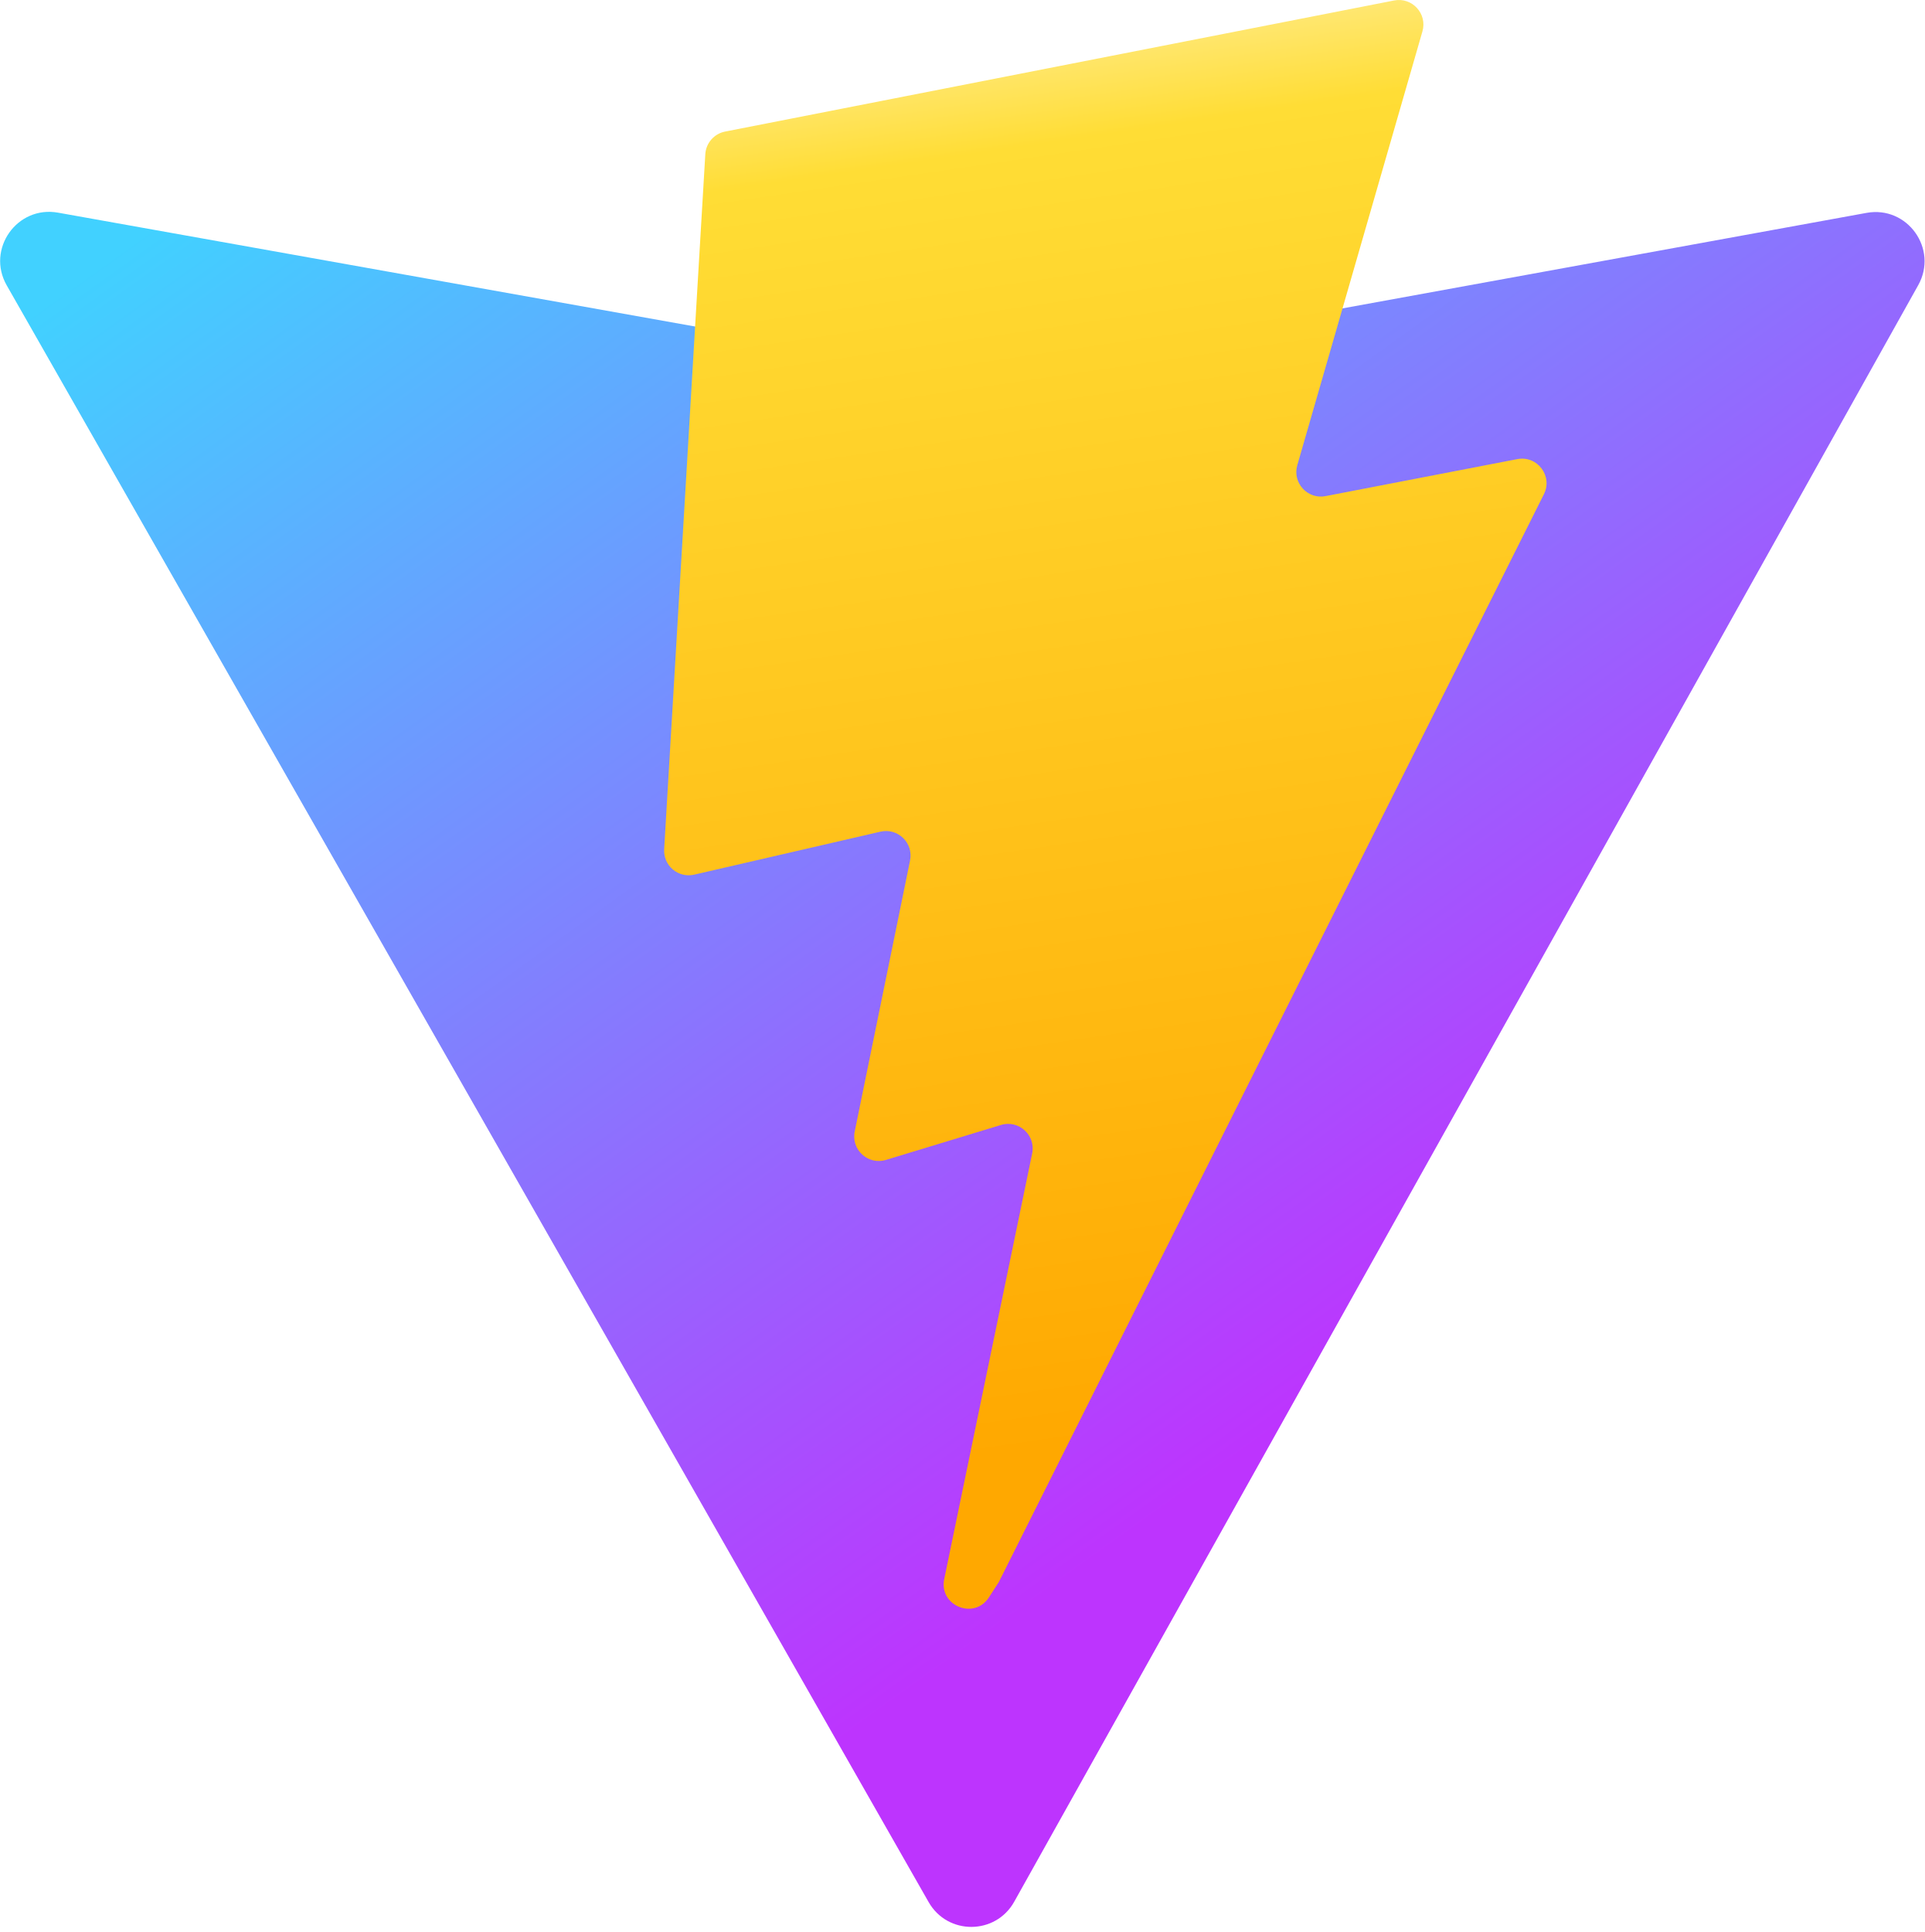
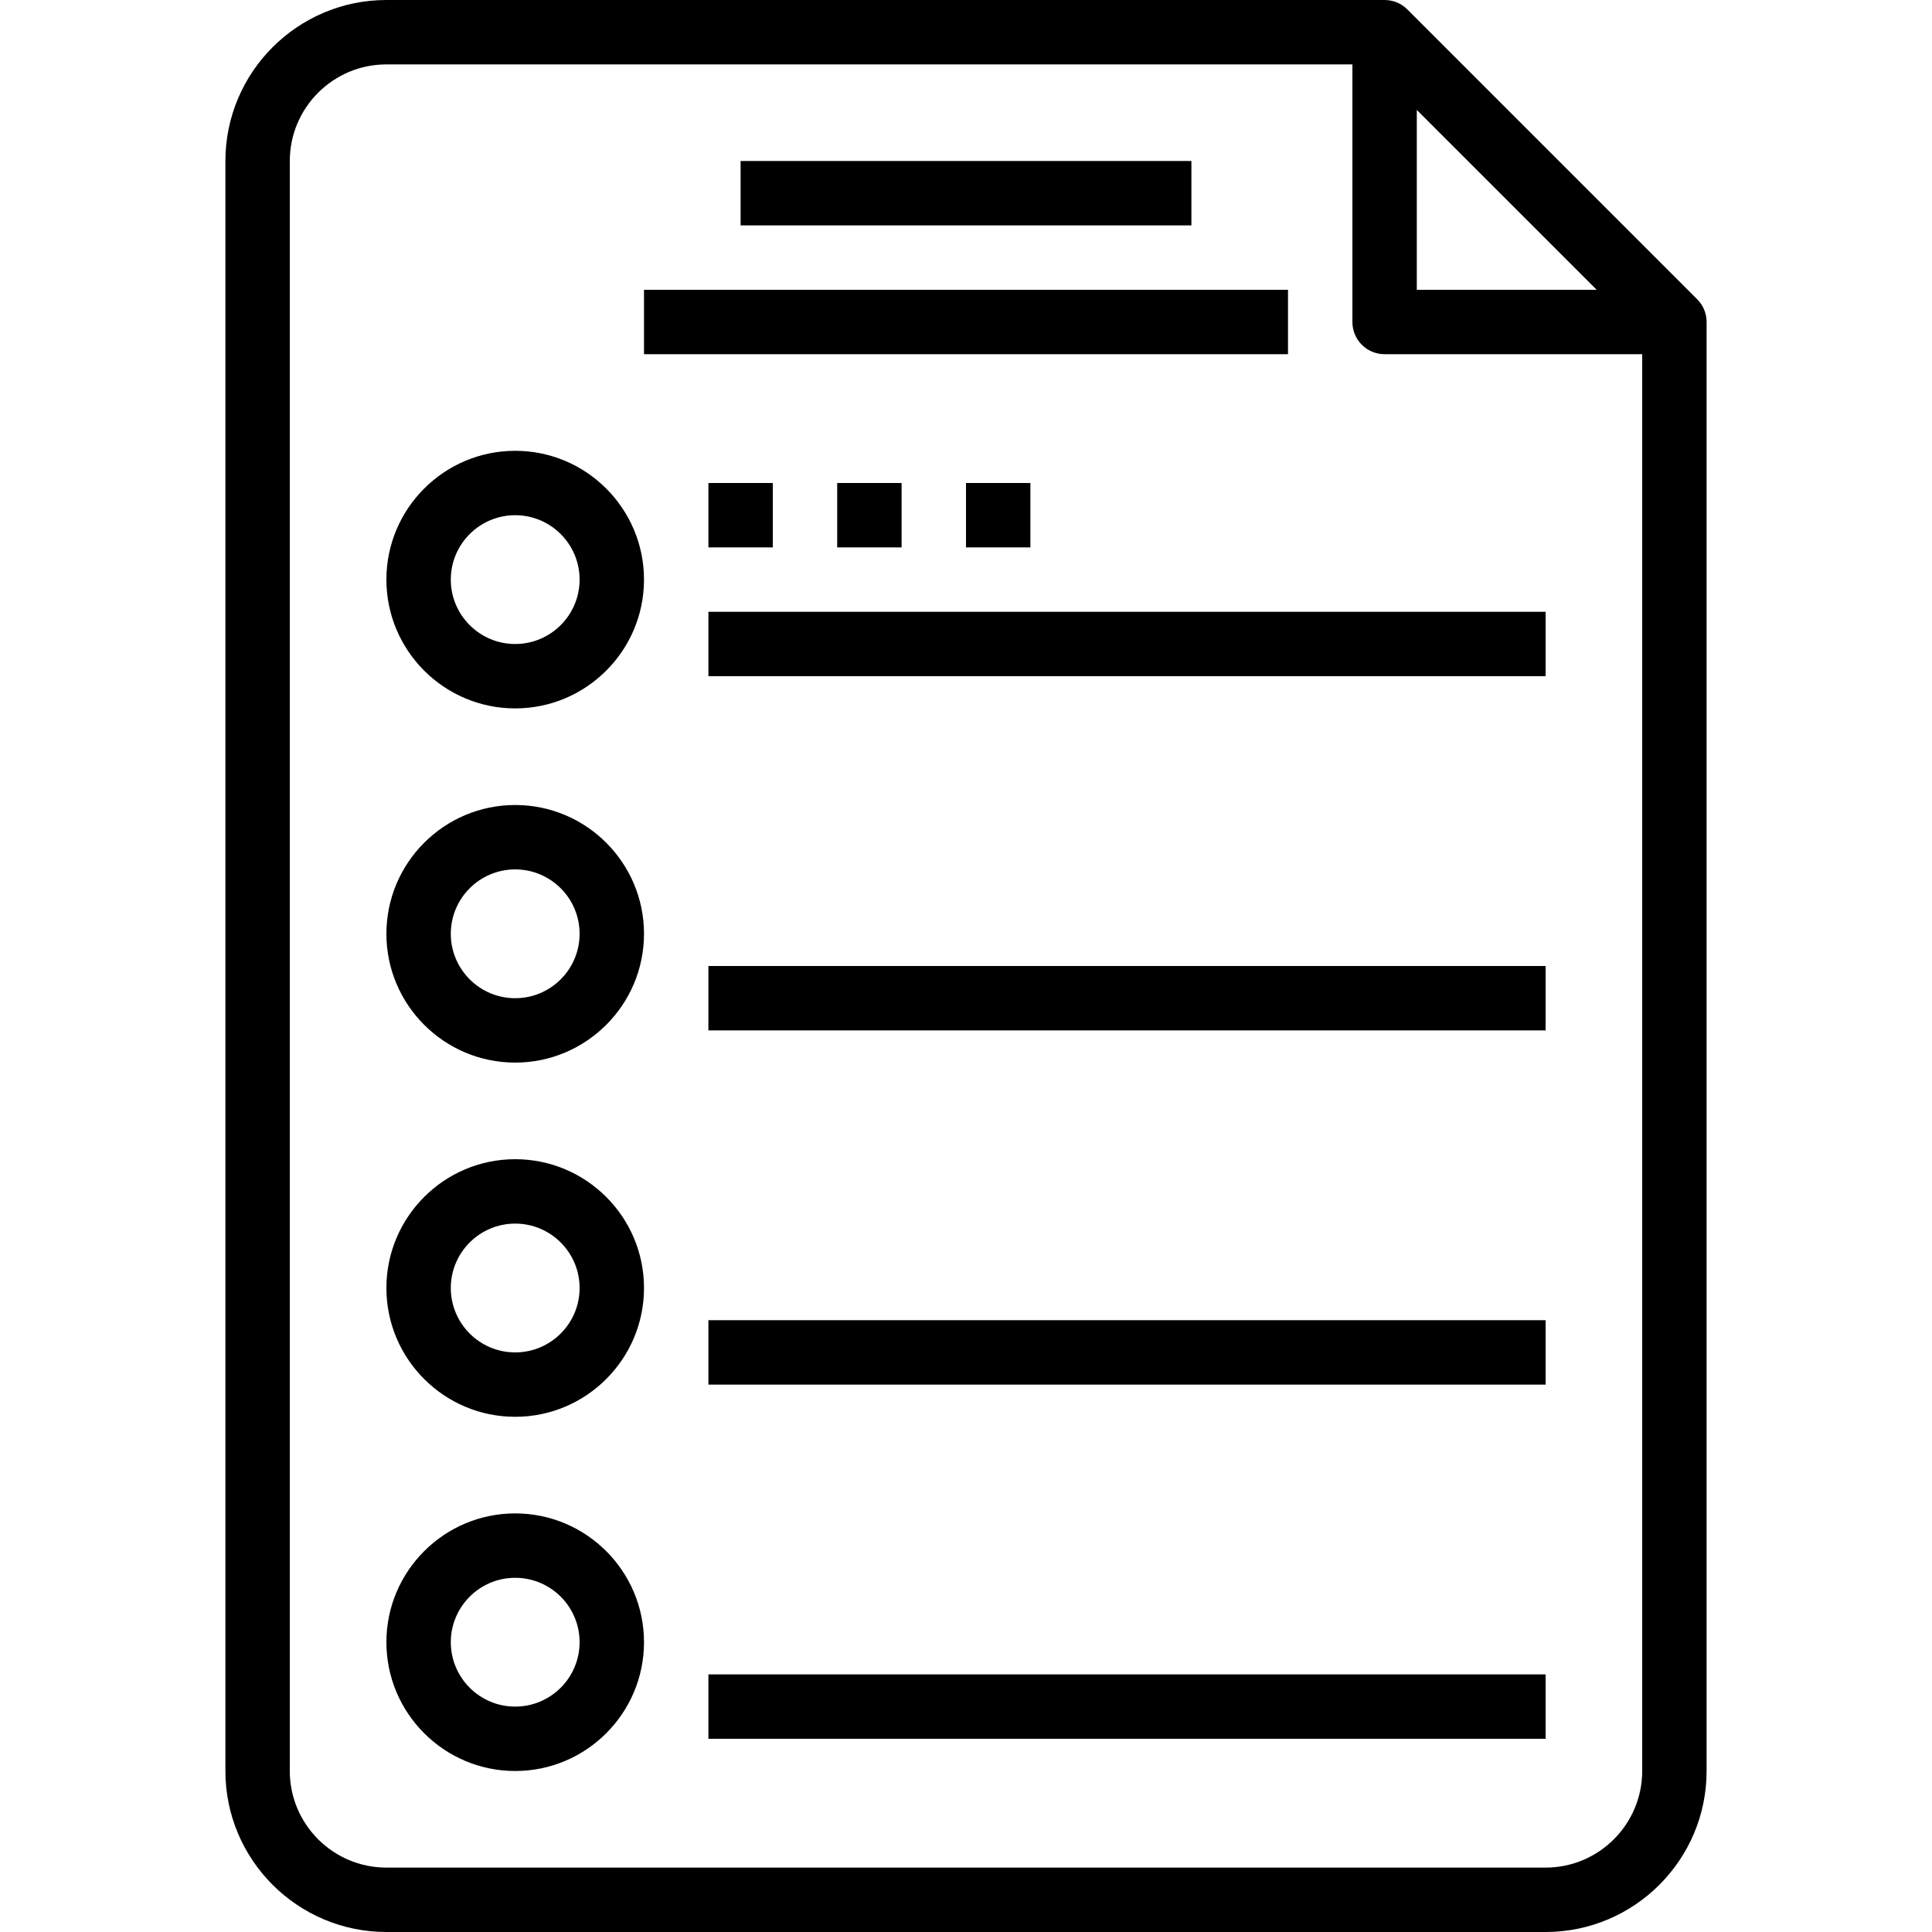
- <svg xmlns="http://www.w3.org/2000/svg" aria-hidden="true" role="img" class="iconify iconify--logos" width="31.88" height="32" preserveAspectRatio="xMidYMid meet" viewBox="0 0 256 257">
-   <defs>
-     <linearGradient id="IconifyId1813088fe1fbc01fb466" x1="-.828%" x2="57.636%" y1="7.652%" y2="78.411%">
-       <stop offset="0%" stop-color="#41D1FF" />
-       <stop offset="100%" stop-color="#BD34FE" />
-     </linearGradient>
-     <linearGradient id="IconifyId1813088fe1fbc01fb467" x1="43.376%" x2="50.316%" y1="2.242%" y2="89.03%">
-       <stop offset="0%" stop-color="#FFEA83" />
-       <stop offset="8.333%" stop-color="#FFDD35" />
-       <stop offset="100%" stop-color="#FFA800" />
-     </linearGradient>
-   </defs>
-   <path fill="url(#IconifyId1813088fe1fbc01fb466)" d="M255.153 37.938L134.897 252.976c-2.483 4.44-8.862 4.466-11.382.048L.875 37.958c-2.746-4.814 1.371-10.646 6.827-9.67l120.385 21.517a6.537 6.537 0 0 0 2.322-.004l117.867-21.483c5.438-.991 9.574 4.796 6.877 9.62Z" />
-   <path fill="url(#IconifyId1813088fe1fbc01fb467)" d="M185.432.063L96.44 17.501a3.268 3.268 0 0 0-2.634 3.014l-5.474 92.456a3.268 3.268 0 0 0 3.997 3.378l24.777-5.718c2.318-.535 4.413 1.507 3.936 3.838l-7.361 36.047c-.495 2.426 1.782 4.5 4.151 3.78l15.304-4.649c2.372-.72 4.652 1.36 4.15 3.788l-11.698 56.621c-.732 3.542 3.979 5.473 5.943 2.437l1.313-2.028l72.516-144.72c1.215-2.423-.88-5.186-3.54-4.672l-25.505 4.922c-2.396.462-4.435-1.77-3.759-4.114l16.646-57.705c.677-2.35-1.37-4.583-3.769-4.113Z" />
+ <svg xmlns="http://www.w3.org/2000/svg" fill="#000000" version="1.1" id="Layer_1" viewBox="0 0 480 480" xml:space="preserve">
+   <g>
+     <g>
+       <path d="M421.648,74.336L349.664,2.352C348.216,0.896,346.216,0,344,0H96C73.944,0,56,17.944,56,40v400c0,22.056,17.944,40,40,40    h288c22.056,0,40-17.944,40-40V80C424,77.784,423.104,75.784,421.648,74.336z M352,27.312L396.688,72H352V27.312z M408,440    c0,13.232-10.768,24-24,24H96c-13.232,0-24-10.768-24-24V40c0-13.232,10.768-24,24-24h240v64c0,4.424,3.584,8,8,8h64V440z" />
+     </g>
+   </g>
+   <g>
+     <g>
+       <path d="M128,112c-17.648,0-32,14.352-32,32s14.352,32,32,32s32-14.352,32-32S145.648,112,128,112z M128,160    c-8.824,0-16-7.176-16-16c0-8.824,7.176-16,16-16c8.824,0,16,7.176,16,16C144,152.824,136.824,160,128,160z" />
+     </g>
+   </g>
+   <g>
+     <g>
+       <path d="M128,200c-17.648,0-32,14.352-32,32s14.352,32,32,32s32-14.352,32-32S145.648,200,128,200z M128,248    c-8.824,0-16-7.176-16-16c0-8.824,7.176-16,16-16c8.824,0,16,7.176,16,16C144,240.824,136.824,248,128,248z" />
+     </g>
+   </g>
+   <g>
+     <g>
+       <path d="M128,288c-17.648,0-32,14.352-32,32s14.352,32,32,32s32-14.352,32-32S145.648,288,128,288z M128,336    c-8.824,0-16-7.176-16-16c0-8.824,7.176-16,16-16c8.824,0,16,7.176,16,16C144,328.824,136.824,336,128,336z" />
+     </g>
+   </g>
+   <g>
+     <g>
+       <path d="M128,376c-17.648,0-32,14.352-32,32s14.352,32,32,32s32-14.352,32-32S145.648,376,128,376z M128,424    c-8.824,0-16-7.176-16-16c0-8.824,7.176-16,16-16c8.824,0,16,7.176,16,16C144,416.824,136.824,424,128,424z" />
+     </g>
+   </g>
+   <g>
+     <g>
+       <rect x="176" y="152" width="208" height="16" />
+     </g>
+   </g>
+   <g>
+     <g>
+       <rect x="184" y="40" width="112" height="16" />
+     </g>
+   </g>
+   <g>
+     <g>
+       <rect x="160" y="72" width="160" height="16" />
+     </g>
+   </g>
+   <g>
+     <g>
+       <rect x="176" y="240" width="208" height="16" />
+     </g>
+   </g>
+   <g>
+     <g>
+       <rect x="176" y="328" width="208" height="16" />
+     </g>
+   </g>
+   <g>
+     <g>
+       <rect x="176" y="416" width="208" height="16" />
+     </g>
+   </g>
+   <g>
+     <g>
+       <rect x="240" y="120" width="16" height="16" />
+     </g>
+   </g>
+   <g>
+     <g>
+       <rect x="208" y="120" width="16" height="16" />
+     </g>
+   </g>
+   <g>
+     <g>
+       <rect x="176" y="120" width="16" height="16" />
+     </g>
+   </g>
</svg>
